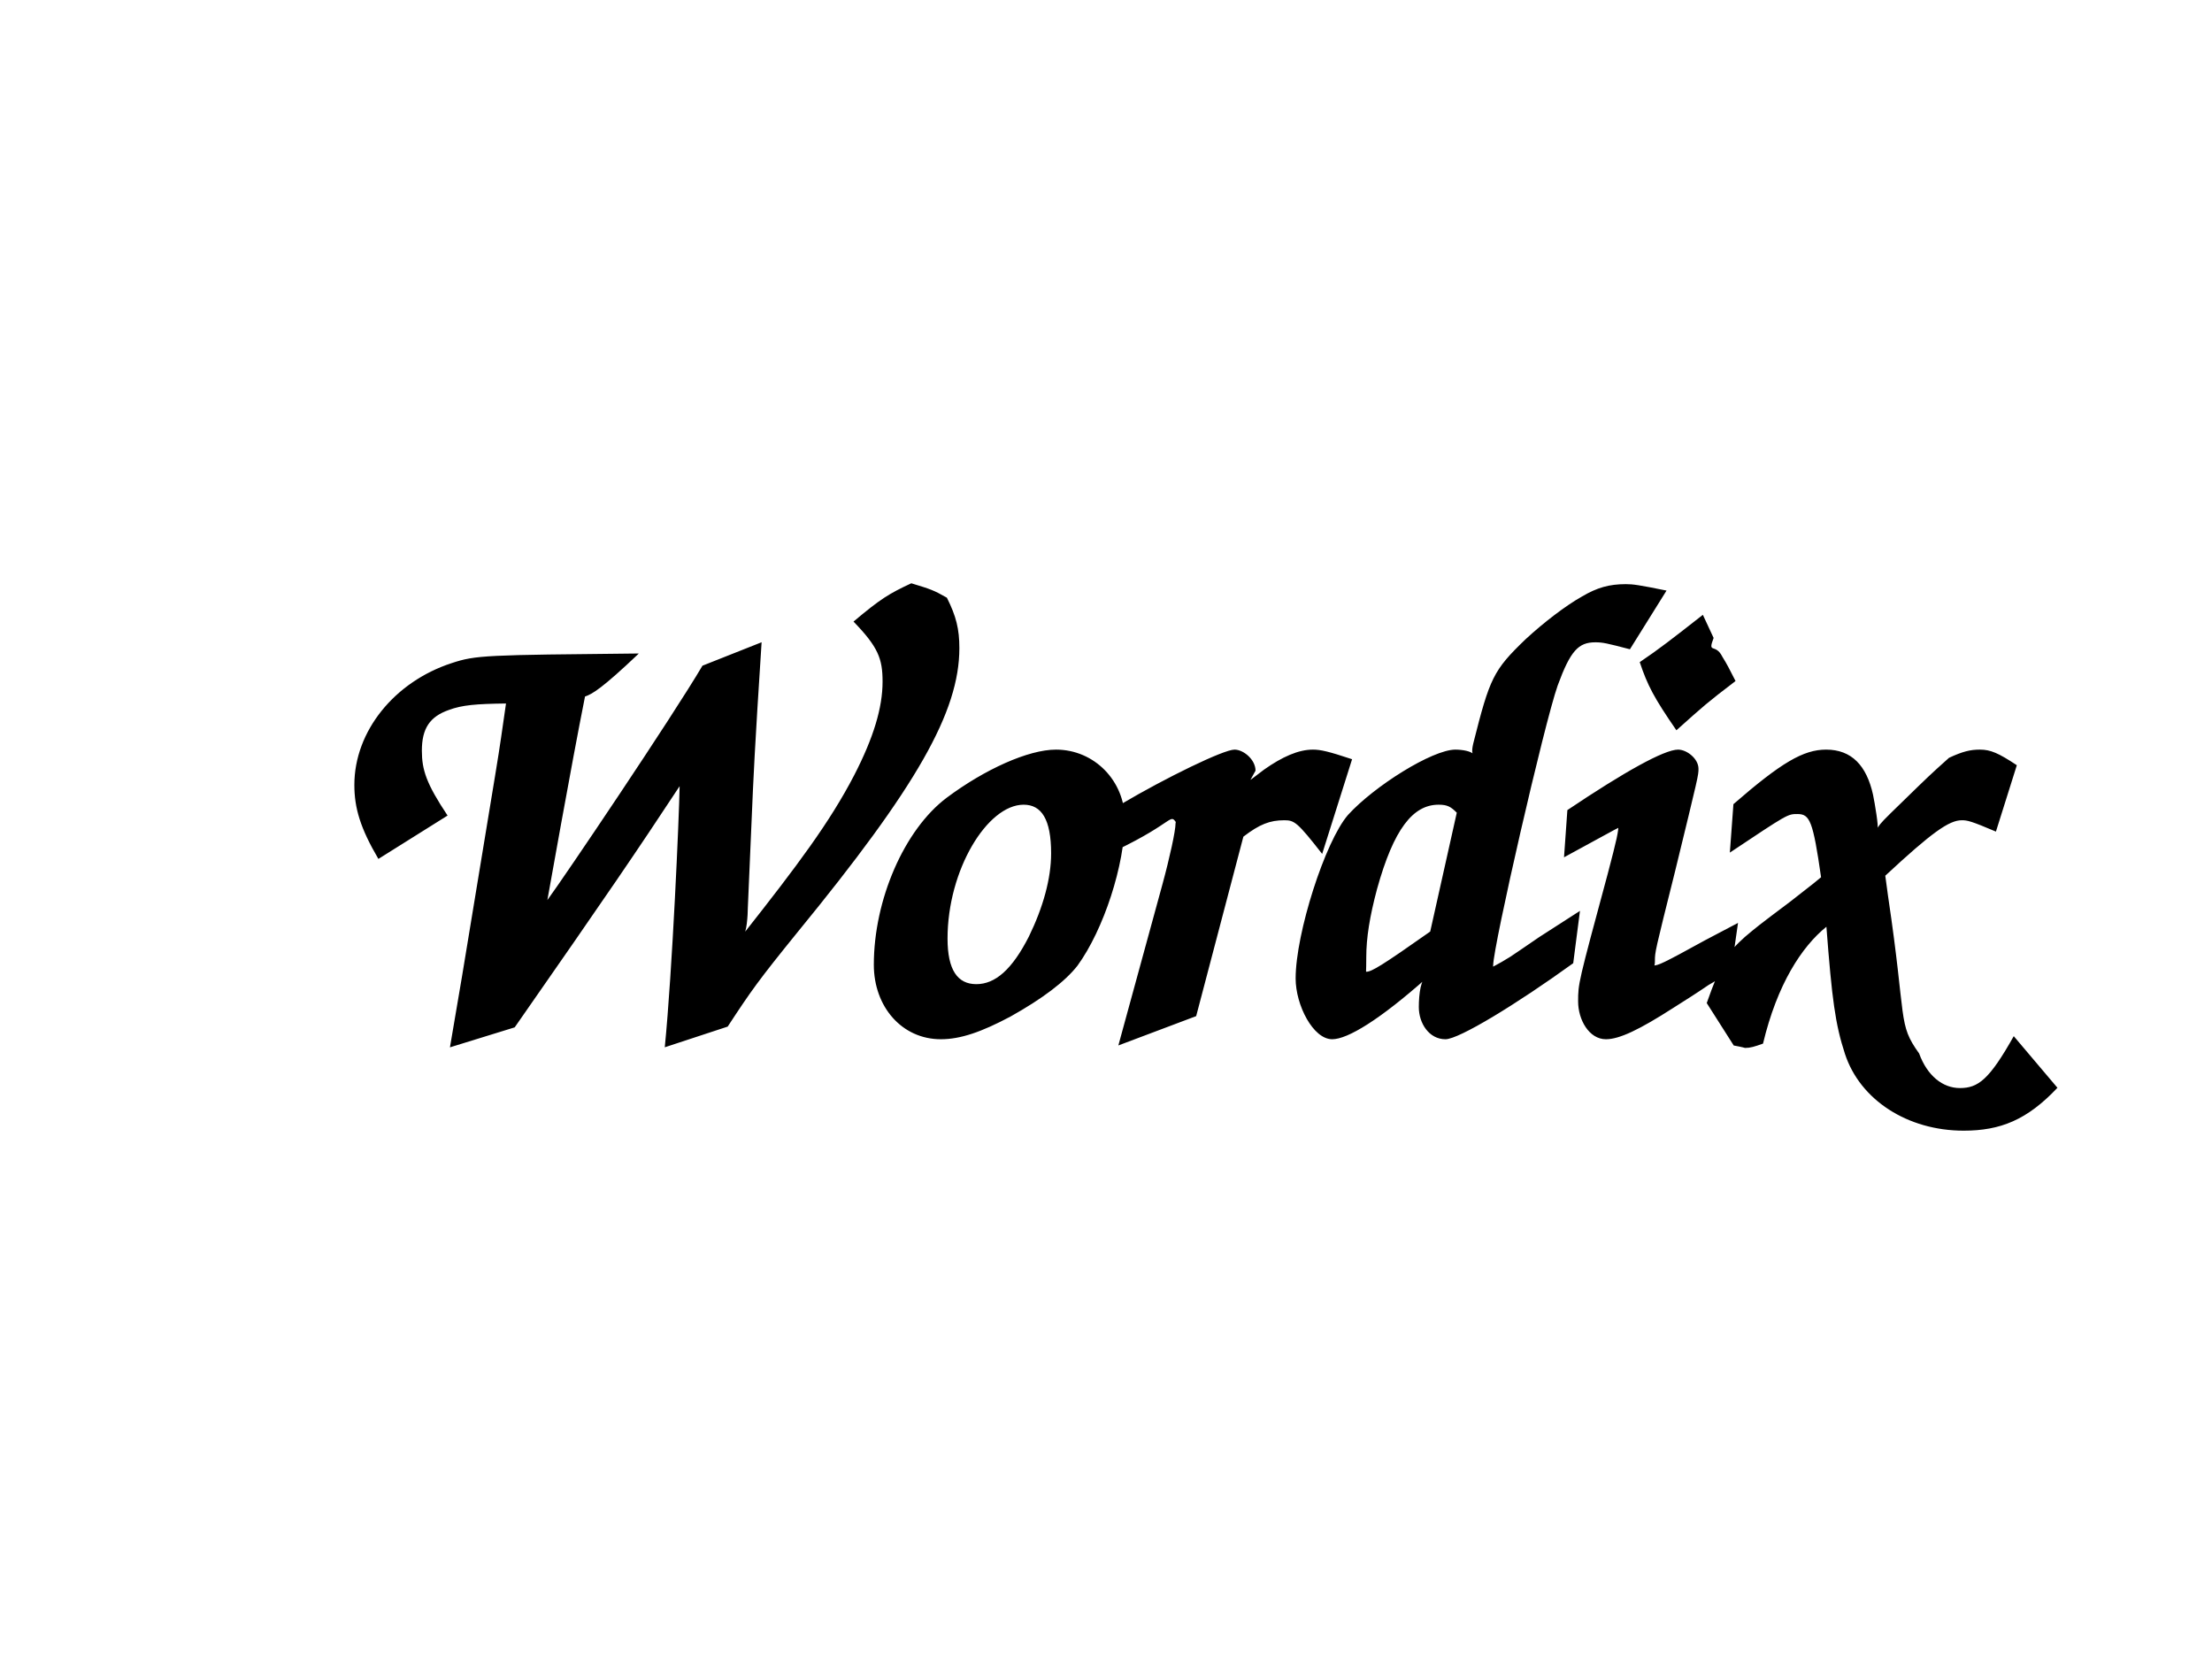
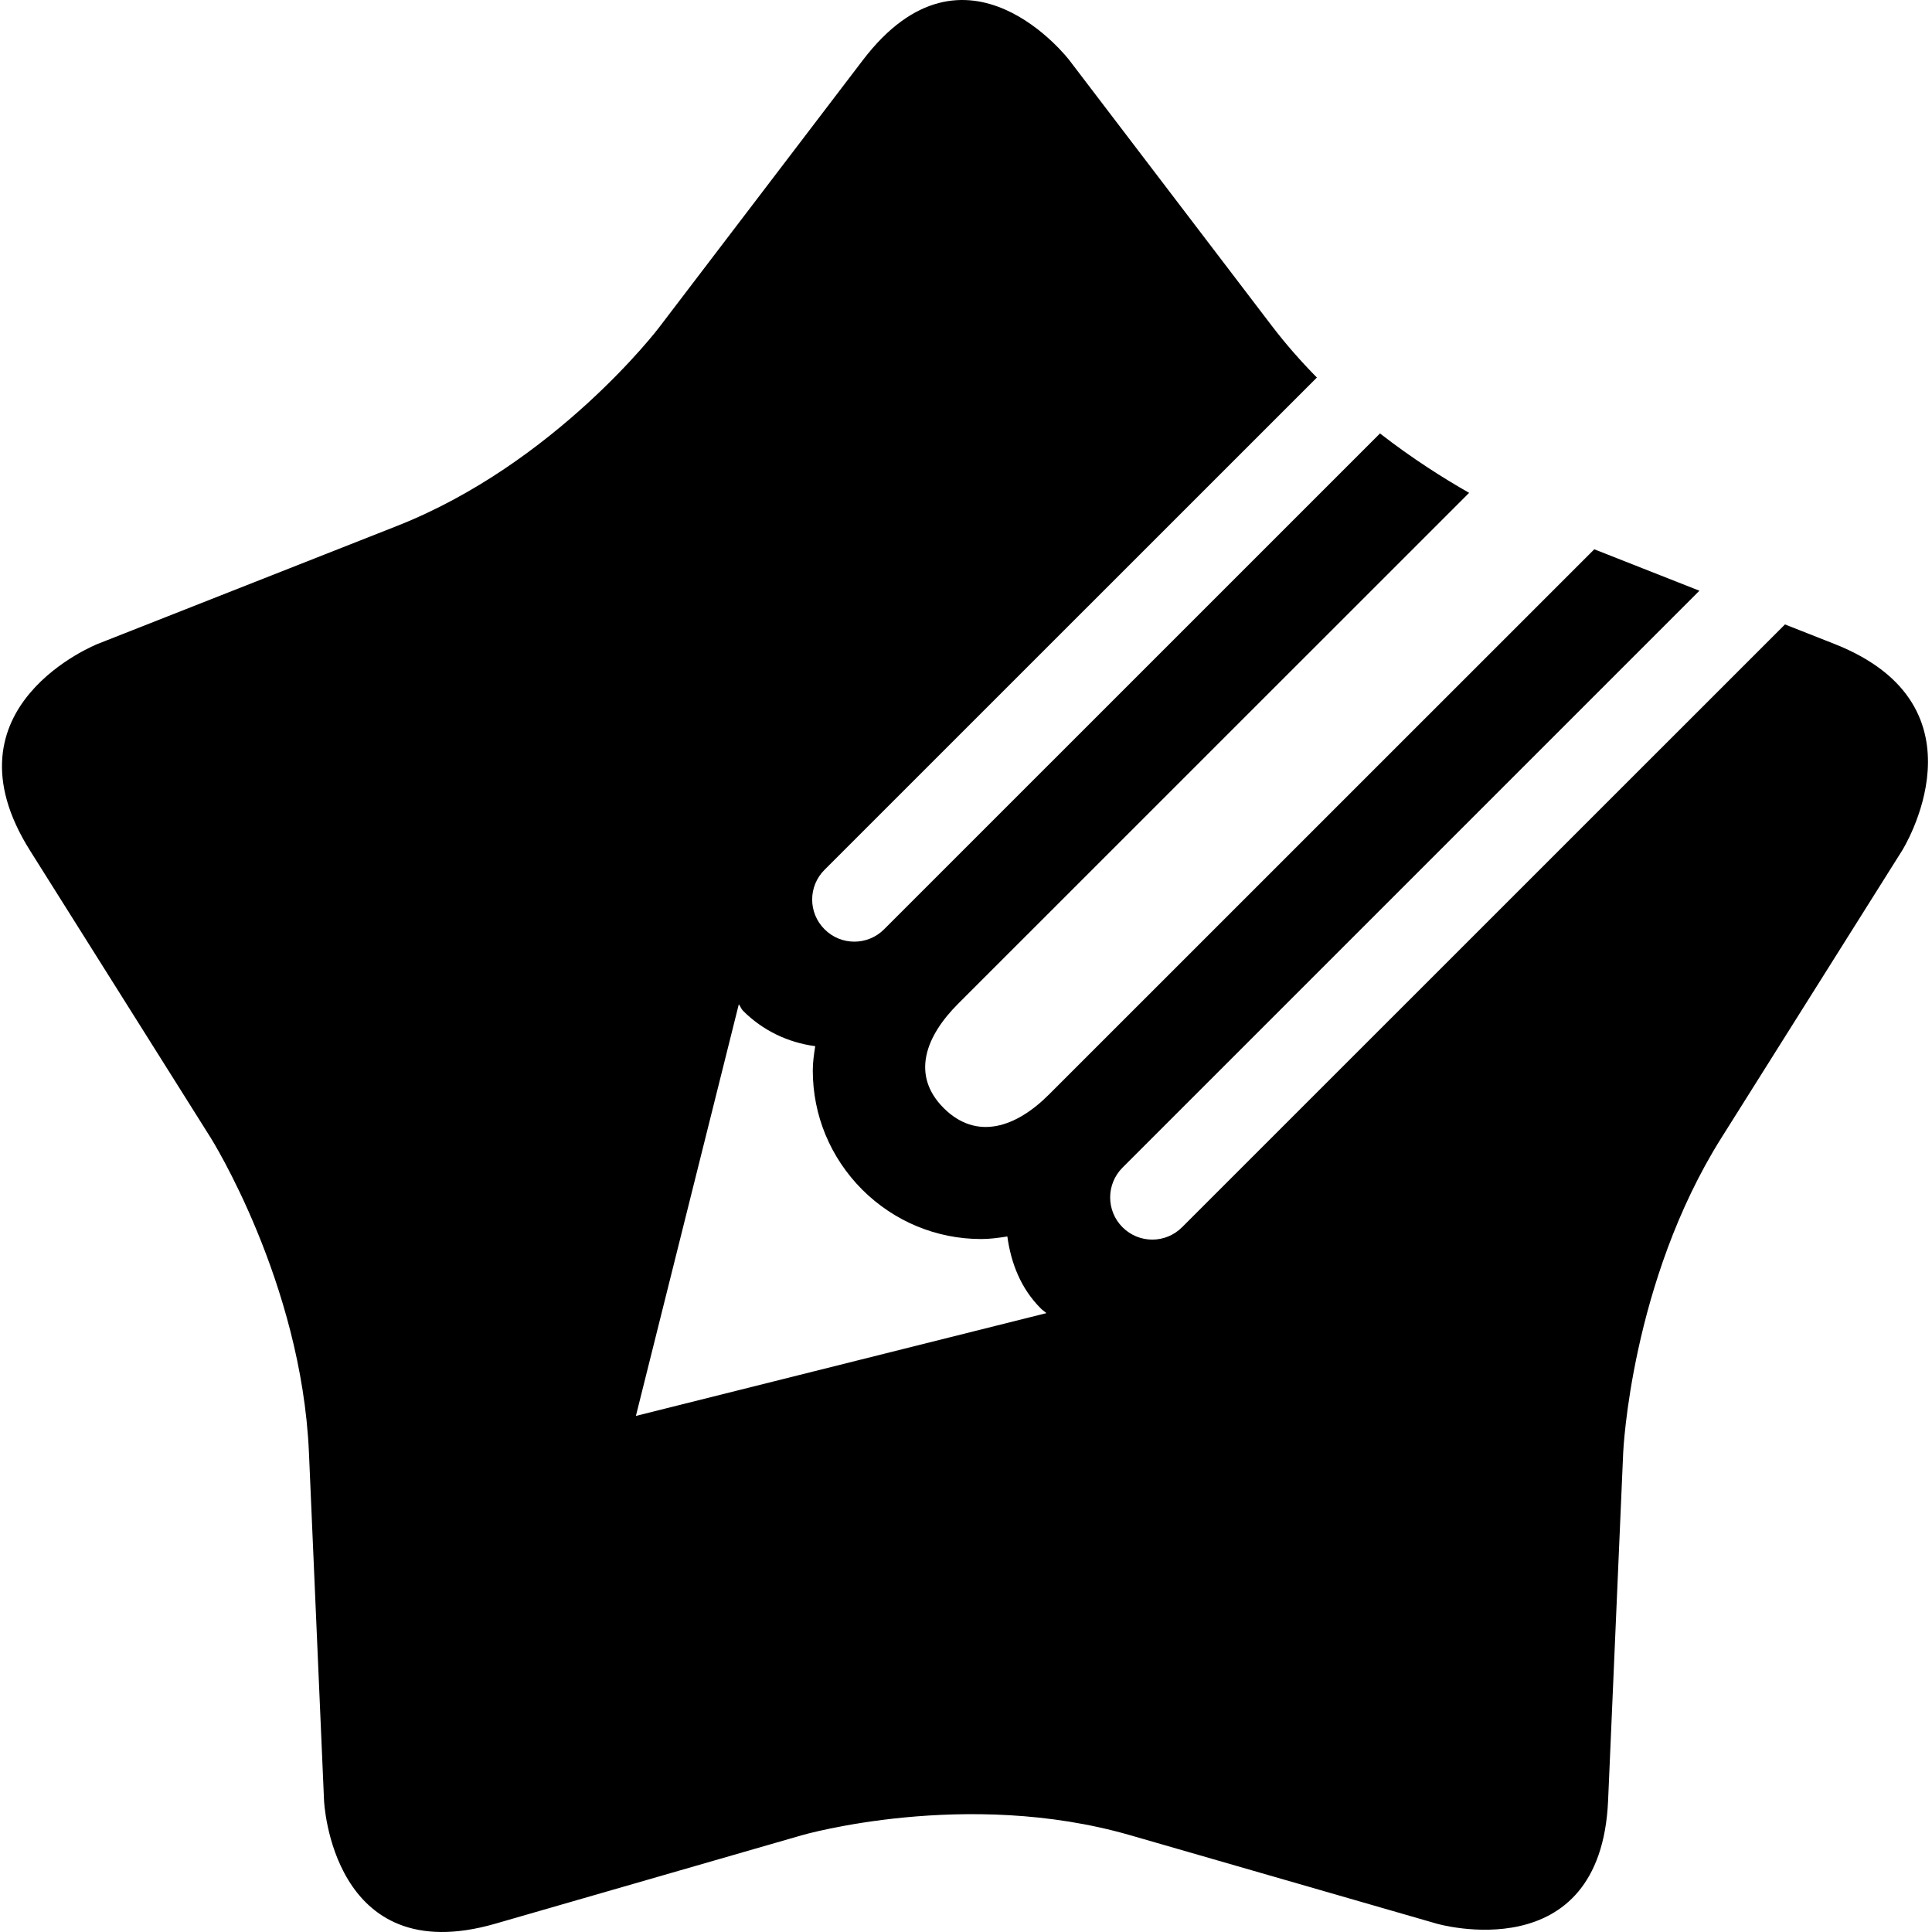
- <svg xmlns="http://www.w3.org/2000/svg" width="640" height="480">
-   <g class="layer">
-     <text fill="#000000" font-family="Cursive" font-size="180" font-weight="bold" id="svg_1" stroke="#000000" stroke-width="0" text-anchor="middle" x="320.51" xml:space="preserve" y="298.34">Wordix</text>
-   </g>
+ <svg xmlns="http://www.w3.org/2000/svg" t="1733298807895" class="icon" viewBox="0 0 1024 1024" version="1.1" p-id="18082" width="256" height="256">
+   <path d="M972.192 341.262l-26.121-10.295L626.532 650.445c-8.734 8.764-22.86 8.764-31.594 0-8.704-8.704-8.704-22.86 0-31.564l305.787-305.787-55.721-21.96L556.117 579.97c-17.499 17.618-38.46 24.757-55.959 7.318-17.378-17.438-9.668-38.009 7.771-55.386l270.736-270.686c-13.814-7.858-30.3-18.313-47.24-31.485L468.565 492.568c-8.704 8.704-22.799 8.704-31.503 0-8.795-8.734-8.795-22.86 0-31.594l260.915-260.867c-8.357-8.476-16.459-17.656-24.012-27.565L566.805 31.952c0 0-54.784-71.891-109.539 0l-108.153 141.885c0 0-54.784 71.891-138.843 104.99L51.851 341.261c0 0-84.059 33.099-35.93 109.568l95.775 152.245c0 0 48.098 76.469 52.043 166.703l8.011 184.593c0 0 3.915 90.293 90.745 65.236l162.727-46.953c0 0 86.8-24.997 173.629 0l162.727 46.953c0 0 86.799 25.058 90.745-65.236l8.011-184.593c0 0 3.945-90.233 52.043-166.703l95.775-152.245C1008.153 450.83 1056.281 374.362 972.192 341.262zM337.039 750.468l54.543-218.173c0.904 1.145 1.235 2.44 2.258 3.464 10.451 10.451 23.793 16.806 38.249 18.734-0.662 4.247-1.294 8.463-1.294 12.86 0 23.823 9.306 46.201 26.173 63.157 16.897 16.835 39.303 26.203 63.157 26.203 4.699 0 9.247-0.662 13.794-1.356 1.897 13.914 7.048 27.527 17.77 38.19 0.873 0.934 2.018 1.567 2.922 2.44L337.039 750.468z" p-id="18083" fill="#000000" />
</svg>
